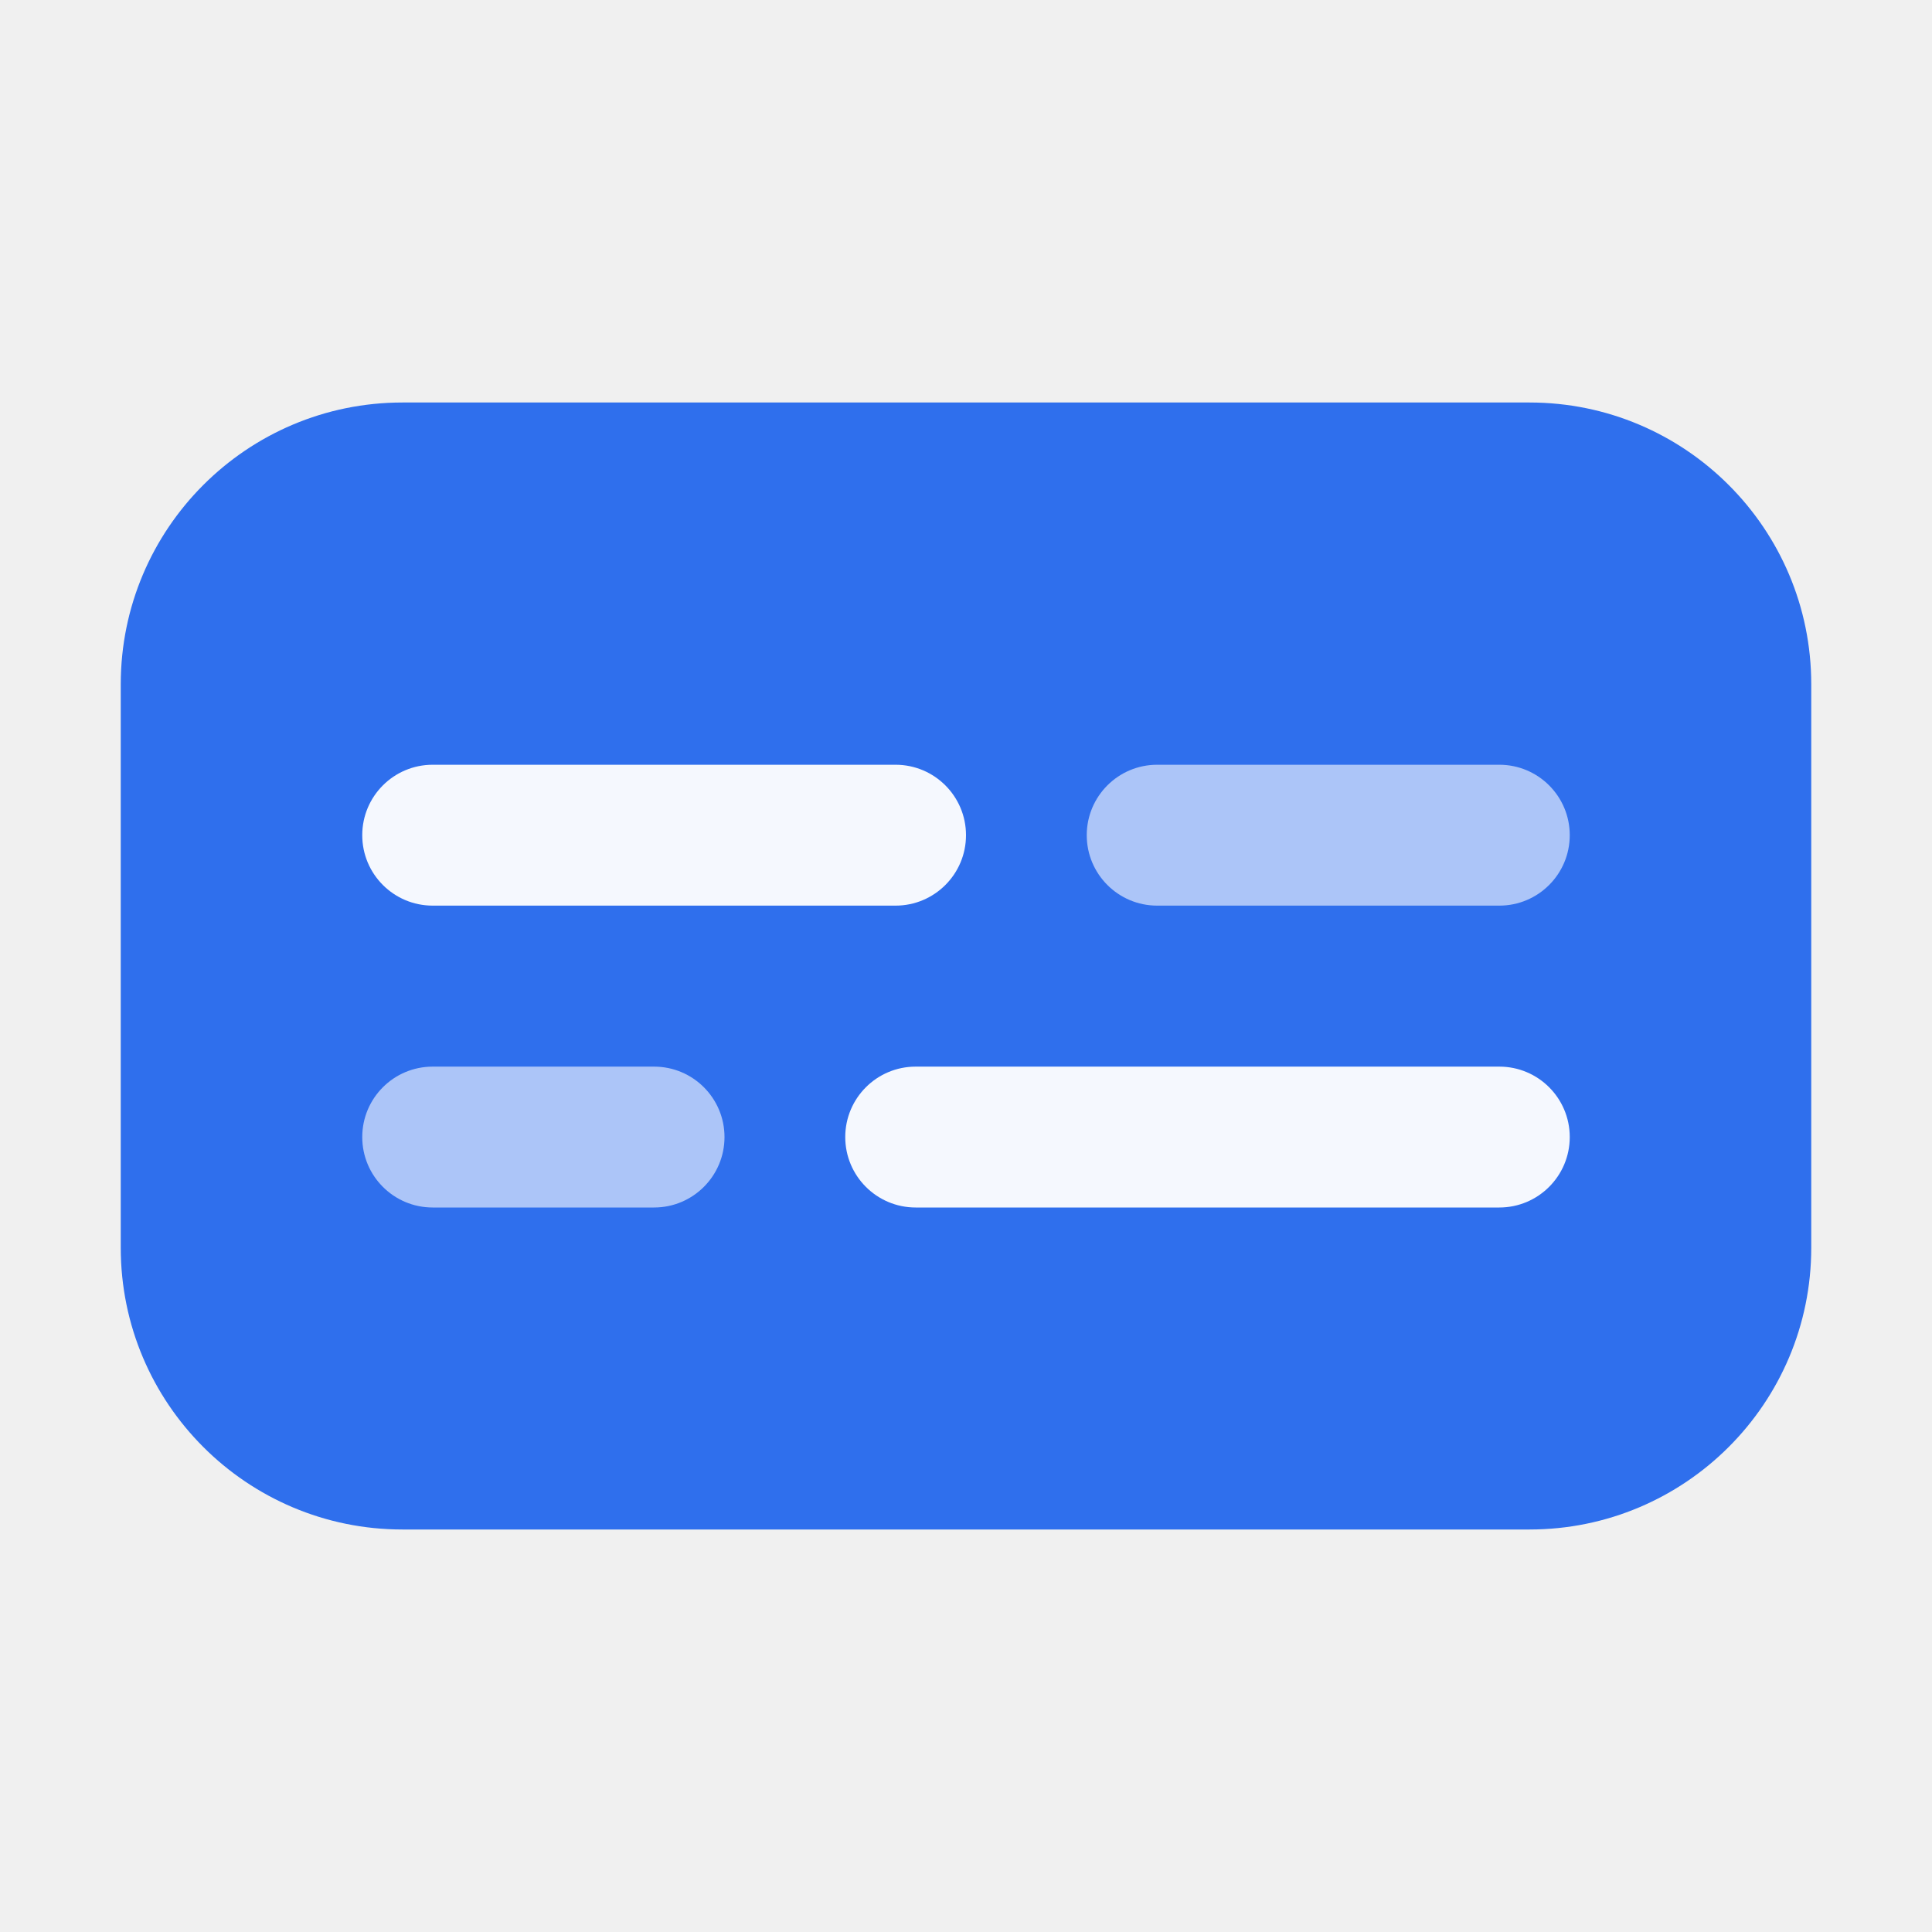
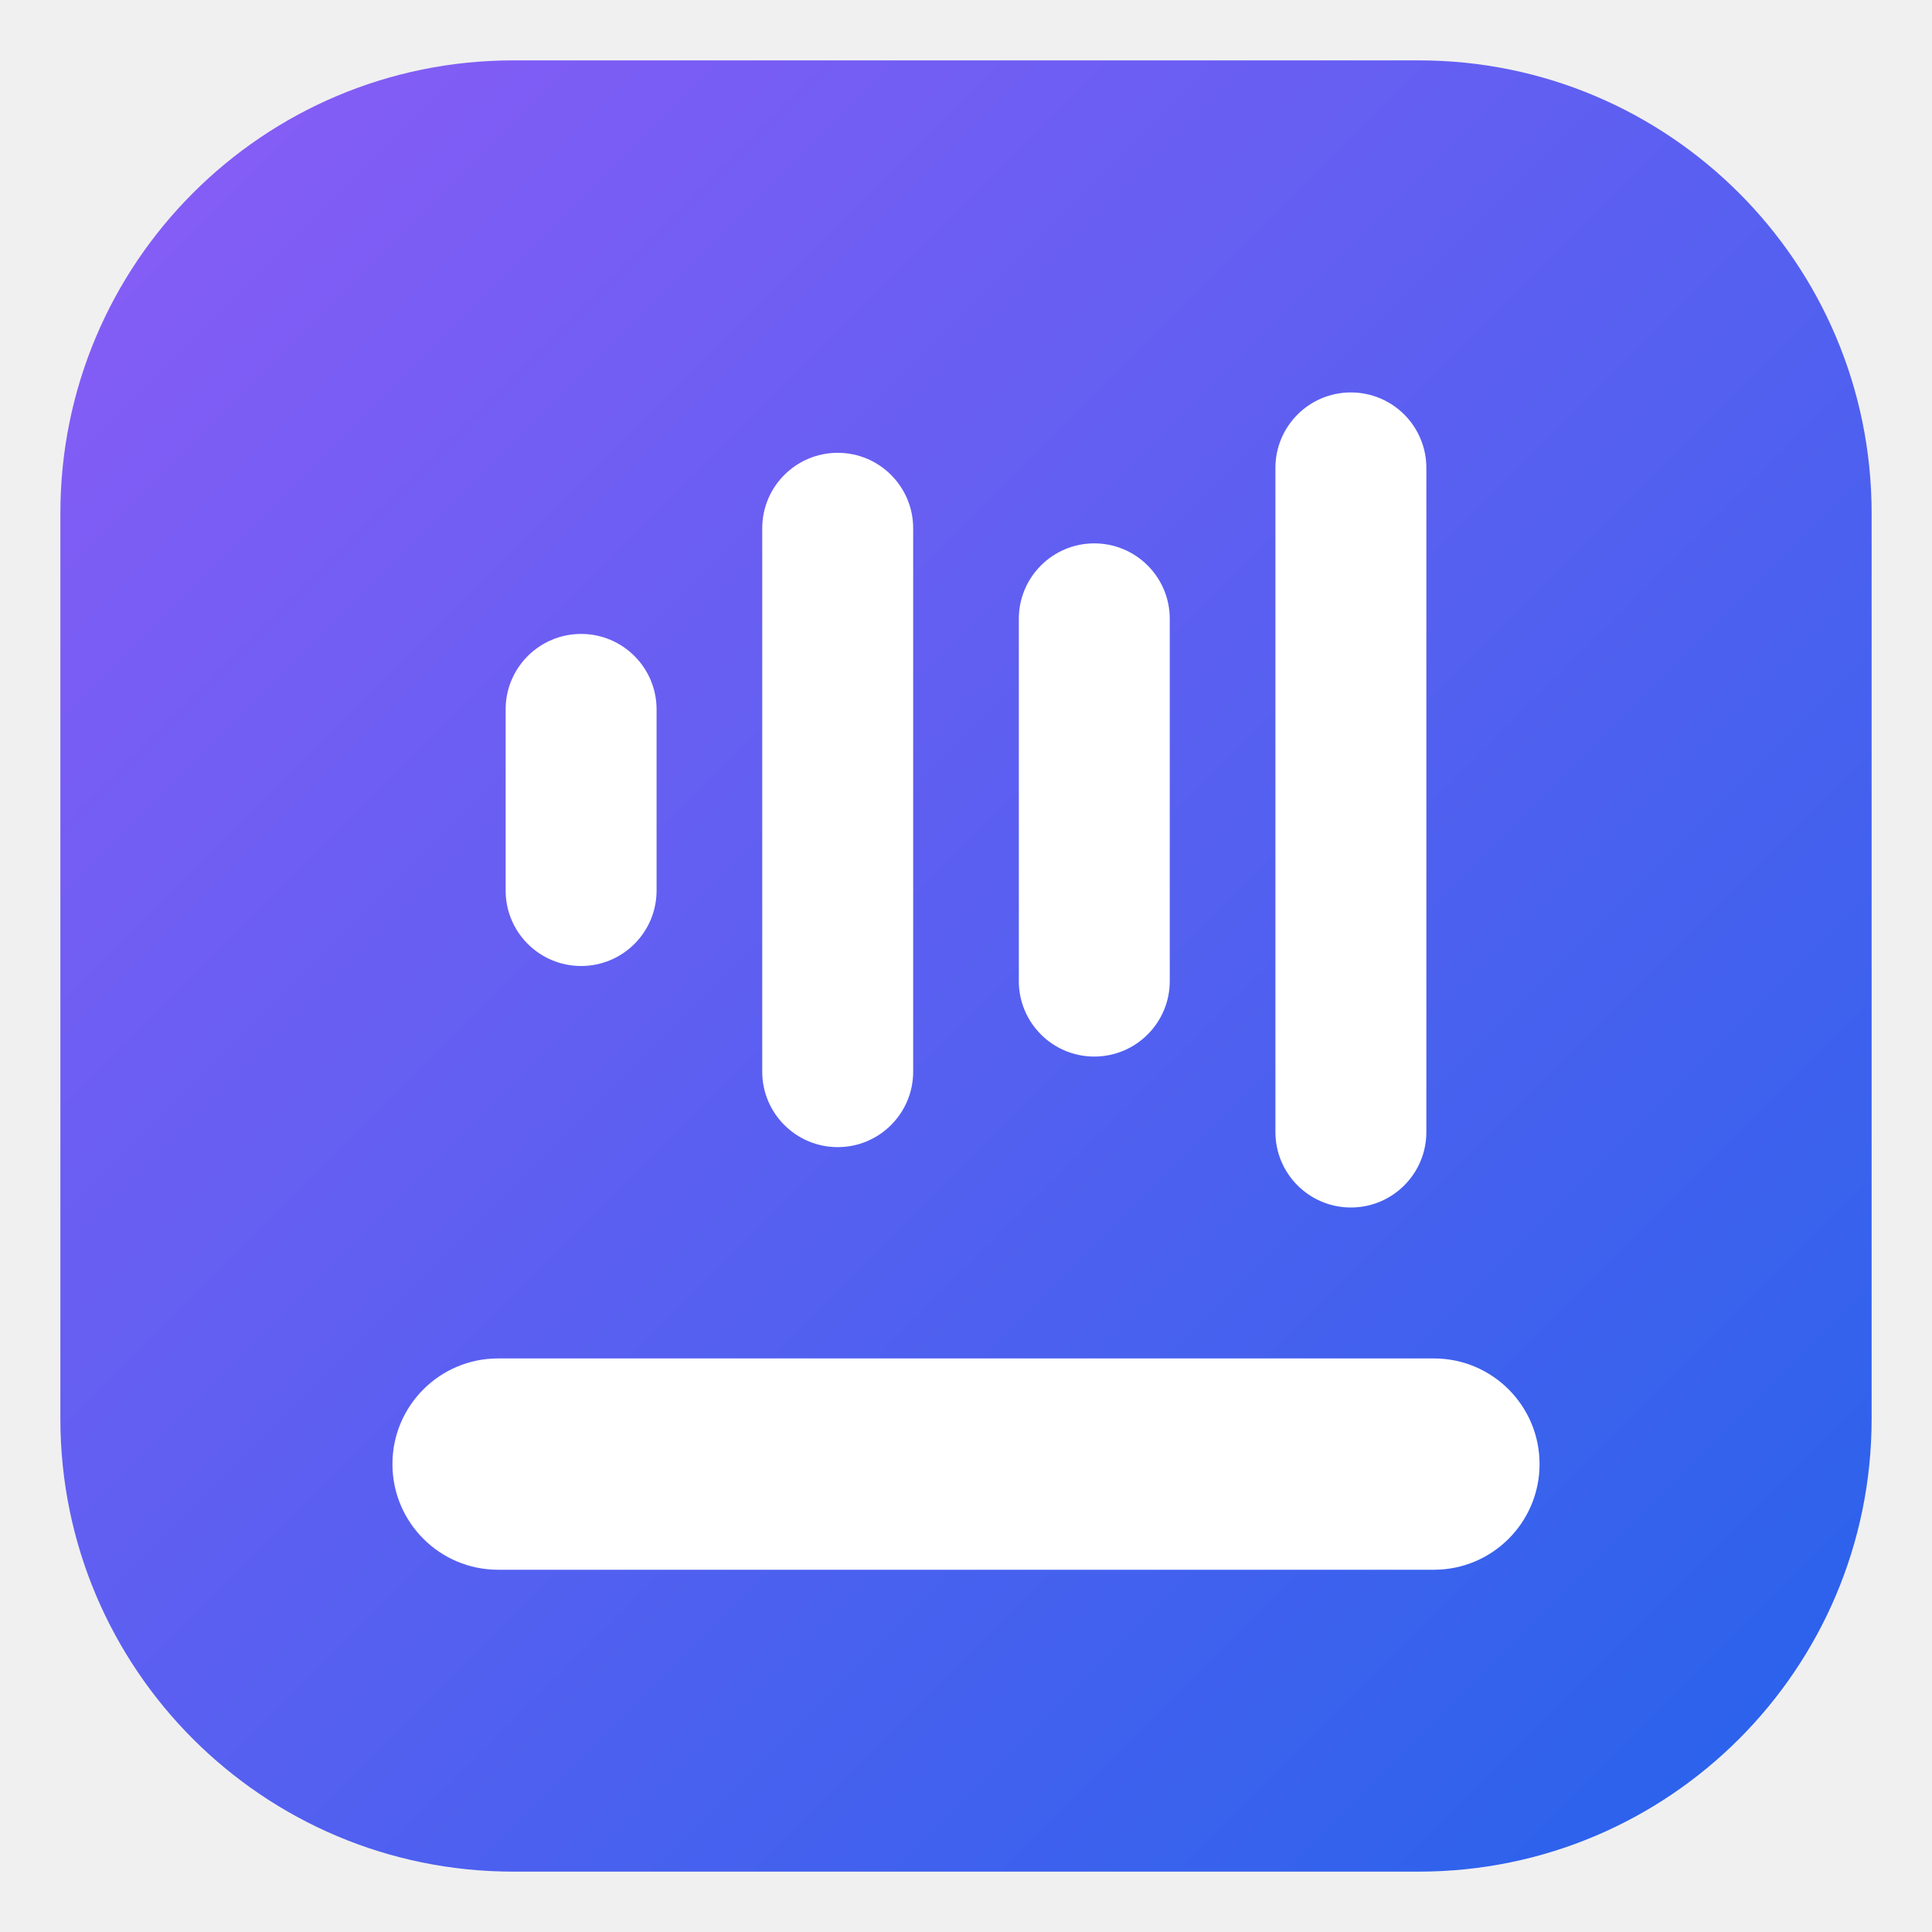
- <svg xmlns="http://www.w3.org/2000/svg" viewBox="0 0 96 96" width="96" height="96">
-   <rect x="6" y="20" width="84" height="56" rx="14" fill="#2f6fed" />
-   <rect x="18" y="38" width="30" height="7" rx="3.5" fill="#fff" opacity=".95" />
-   <rect x="54" y="38" width="24" height="7" rx="3.5" fill="#fff" opacity=".6" />
-   <rect x="18" y="53" width="18" height="7" rx="3.5" fill="#fff" opacity=".6" />
-   <rect x="42" y="53" width="36" height="7" rx="3.5" fill="#fff" opacity=".95" />
+ <svg xmlns="http://www.w3.org/2000/svg" viewBox="0 0 128 128">
+   <defs>
+     <linearGradient id="bg" x1="0" y1="0" x2="1" y2="1">
+       <stop offset="0" stop-color="#8B5CF6" />
+       <stop offset="1" stop-color="#2563EB" />
+     </linearGradient>
+   </defs>
+   <rect x="4" y="4" width="120" height="120" rx="30" fill="url(#bg)" />
+   <g fill="#fff">
+     <rect x="33.5" y="42" width="10" height="22" rx="5" />
+     <rect x="50.5" y="30" width="10" height="46" rx="5" />
+     <rect x="67.5" y="36" width="10" height="34" rx="5" />
+     <rect x="84.5" y="26" width="10" height="54" rx="5" />
+     <rect x="26" y="90" width="76" height="14" rx="7" />
+   </g>
</svg>
